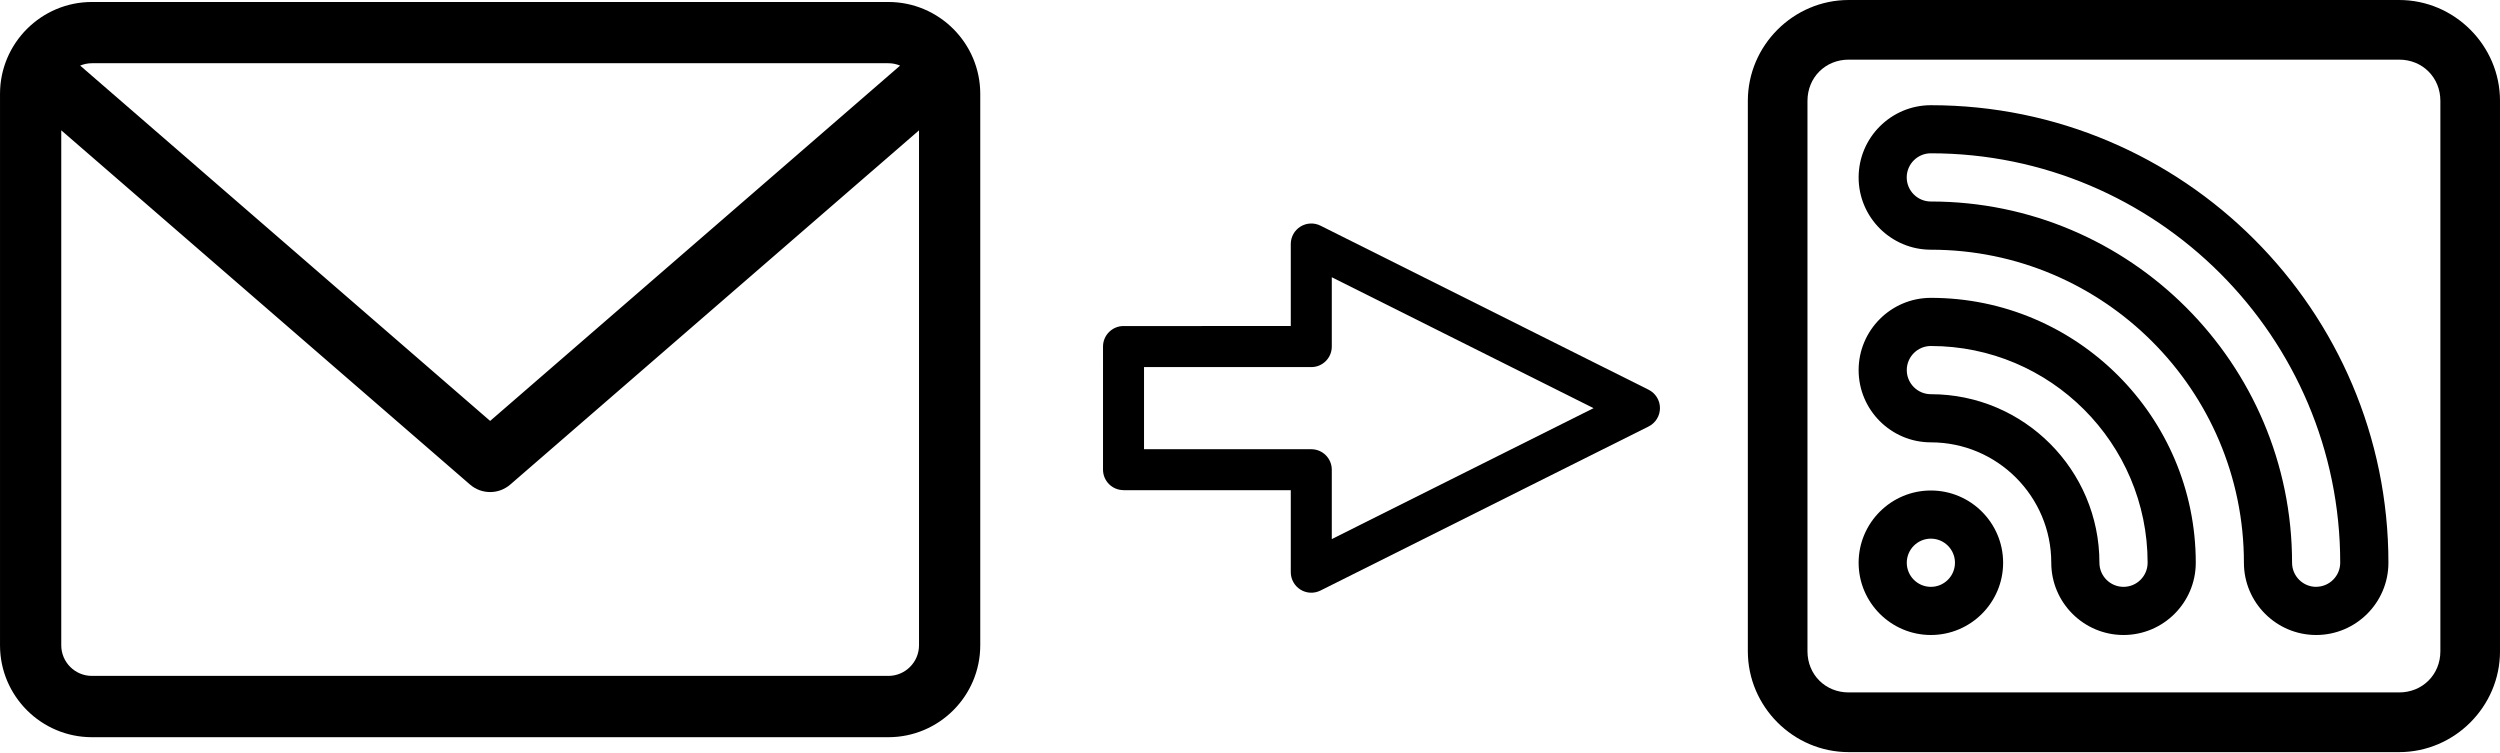
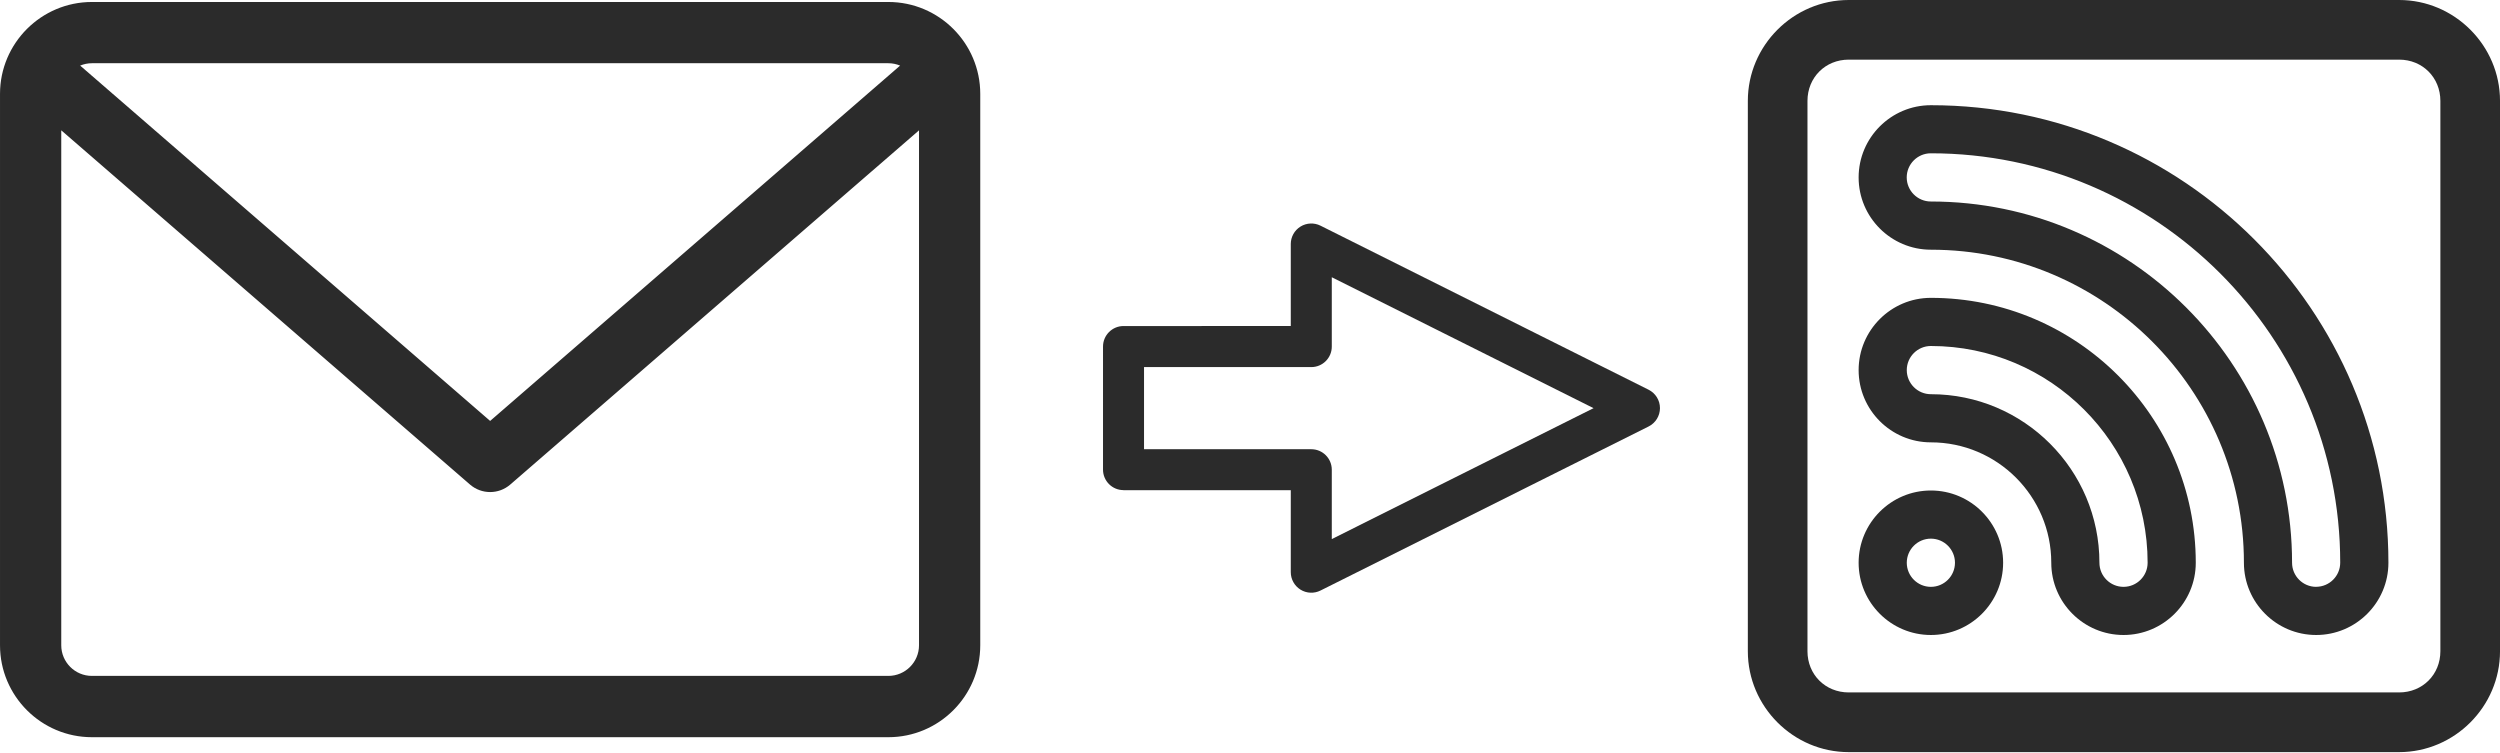
<svg xmlns="http://www.w3.org/2000/svg" width="46.575mm" height="14.012mm" viewBox="0 0 46.575 14.012" version="1.1" id="svg8">
  <defs id="defs2" />
  <g id="layer1" transform="translate(-134.1628,-107.121)">
-     <path id="path1162" d="m 150.713,107.158 h -14.838 c -0.944,0 -1.712,0.768 -1.712,1.712 v 10.273 c 0,0.944 0.768,1.712 1.712,1.712 h 14.838 c 0.944,0 1.712,-0.768 1.712,-1.712 v -10.273 c 0,-0.944 -0.768,-1.712 -1.712,-1.712 z m 0,1.141 c 0.078,0 0.151,0.016 0.219,0.044 l -7.638,6.62 -7.638,-6.62 c 0.068,-0.028 0.141,-0.044 0.219,-0.044 z m 0,11.414 h -14.838 c -0.315,0 -0.571,-0.256 -0.571,-0.571 v -9.593 l 7.616,6.6 c 0.108,0.093 0.241,0.139 0.374,0.139 0.133,0 0.266,-0.046 0.374,-0.139 l 7.616,-6.6 v 9.593 c -5e-5,0.315 -0.256,0.571 -0.571,0.571 z" style="stroke-width:0.283" />
-     <path d="m 170.135,116.259 c -0.742,0 -1.346,0.604 -1.346,1.346 0,0.742 0.604,1.346 1.346,1.346 0.742,0 1.346,-0.604 1.346,-1.346 0,-0.742 -0.604,-1.346 -1.346,-1.346 z m 0,1.795 c -0.247,0 -0.449,-0.201 -0.449,-0.449 0,-0.247 0.201,-0.449 0.449,-0.449 0.247,0 0.449,0.201 0.449,0.449 -3e-5,0.247 -0.201,0.449 -0.449,0.449 z" id="path1266" style="stroke-width:0.265" />
-     <path d="m 170.135,109.081 c -0.742,0 -1.346,0.604 -1.346,1.346 0,0.742 0.604,1.346 1.346,1.346 3.216,0 5.832,2.616 5.832,5.832 0,0.742 0.604,1.346 1.346,1.346 0.742,0 1.346,-0.604 1.346,-1.346 0,-4.7 -3.824,-8.524 -8.524,-8.524 z m 7.178,8.973 c -0.247,0 -0.449,-0.201 -0.449,-0.449 0,-3.711 -3.019,-6.73 -6.73,-6.73 -0.247,0 -0.449,-0.201 -0.449,-0.449 0,-0.247 0.201,-0.449 0.449,-0.449 4.205,0 7.627,3.421 7.627,7.627 3e-5,0.247 -0.201,0.449 -0.449,0.449 z" id="path1272" style="stroke-width:0.265" />
-     <path d="m 170.135,112.67 c -0.742,0 -1.346,0.604 -1.346,1.346 0,0.742 0.604,1.346 1.346,1.346 1.237,0 2.243,1.006 2.243,2.243 0,0.742 0.604,1.346 1.346,1.346 0.742,0 1.346,-0.604 1.346,-1.346 0,-2.721 -2.214,-4.935 -4.935,-4.935 z m 3.589,5.384 c -0.247,0 -0.449,-0.201 -0.449,-0.449 0,-1.732 -1.409,-3.14 -3.14,-3.14 -0.247,0 -0.449,-0.201 -0.449,-0.449 0,-0.247 0.201,-0.449 0.449,-0.449 2.226,0 4.038,1.811 4.038,4.038 3e-5,0.247 -0.201,0.449 -0.449,0.449 z" id="path1278" style="stroke-width:0.265" />
-     <path d="m 155.094,116.253 h 3.116 l -3e-5,1.528 c 0,0.132 0.069,0.255 0.181,0.325 0.113,0.07 0.253,0.076 0.372,0.017 l 6.114,-3.057 c 0.129,-0.065 0.211,-0.197 0.211,-0.342 -1e-5,-0.145 -0.082,-0.277 -0.211,-0.342 l -6.114,-3.057 c -0.118,-0.059 -0.259,-0.053 -0.372,0.017 -0.113,0.07 -0.181,0.193 -0.181,0.325 l -2e-5,1.528 -3.116,2e-5 c -0.105,0 -0.201,0.043 -0.27,0.112 -0.069,0.069 -0.112,0.165 -0.112,0.27 l -1e-5,2.293 c 0,0.211 0.171,0.382 0.382,0.382 z m 0.382,-2.293 3.116,-1e-5 c 0.211,1e-5 0.382,-0.171 0.382,-0.382 v -1.292 l 4.877,2.439 -4.877,2.439 v -1.292 c 2e-5,-0.211 -0.171,-0.382 -0.382,-0.382 h -3.116 z" id="path1447" style="stroke-width:0.265" />
-     <path style="color:#000000;font-style:normal;font-variant:normal;font-weight:normal;font-stretch:normal;font-size:medium;line-height:normal;font-family:sans-serif;font-variant-ligatures:normal;font-variant-position:normal;font-variant-caps:normal;font-variant-numeric:normal;font-variant-alternates:normal;font-variant-east-asian:normal;font-feature-settings:normal;font-variation-settings:normal;text-indent:0;text-align:start;text-decoration:none;text-decoration-line:none;text-decoration-style:solid;text-decoration-color:#000000;letter-spacing:normal;word-spacing:normal;text-transform:none;writing-mode:lr-tb;direction:ltr;text-orientation:mixed;dominant-baseline:auto;baseline-shift:baseline;text-anchor:start;white-space:normal;shape-padding:0;shape-margin:0;inline-size:0;clip-rule:nonzero;display:inline;overflow:visible;visibility:visible;isolation:auto;mix-blend-mode:normal;color-interpolation:sRGB;color-interpolation-filters:linearRGB;solid-color:#000000;solid-opacity:1;vector-effect:none;fill:#000000;fill-opacity:1;fill-rule:nonzero;stroke:none;stroke-linecap:butt;stroke-linejoin:miter;stroke-miterlimit:4;stroke-dasharray:none;stroke-dashoffset:0;stroke-opacity:1;color-rendering:auto;image-rendering:auto;shape-rendering:auto;text-rendering:auto;enable-background:accumulate;stop-color:#000000;stop-opacity:1;opacity:1" d="M 168.604 107.121 C 167.572 107.121 166.725 107.969 166.725 109 L 166.725 119.254 C 166.725 120.285 167.572 121.133 168.604 121.133 L 178.859 121.133 C 179.89 121.133 180.738 120.285 180.738 119.254 L 180.738 109 C 180.738 107.969 179.89 107.121 178.859 107.121 L 168.604 107.121 z M 168.604 108.232 L 178.859 108.232 C 179.294 108.232 179.627 108.565 179.627 109 L 179.627 119.254 C 179.627 119.689 179.294 120.021 178.859 120.021 L 168.604 120.021 C 168.169 120.021 167.836 119.689 167.836 119.254 L 167.836 109 C 167.836 108.565 168.169 108.232 168.604 108.232 z " id="rect35" />
+     <path id="path1162" d="m 150.713,107.158 h -14.838 c -0.944,0 -1.712,0.768 -1.712,1.712 v 10.273 c 0,0.944 0.768,1.712 1.712,1.712 h 14.838 c 0.944,0 1.712,-0.768 1.712,-1.712 v -10.273 c 0,-0.944 -0.768,-1.712 -1.712,-1.712 z m 0,1.141 c 0.078,0 0.151,0.016 0.219,0.044 l -7.638,6.62 -7.638,-6.62 c 0.068,-0.028 0.141,-0.044 0.219,-0.044 z m 0,11.414 h -14.838 c -0.315,0 -0.571,-0.256 -0.571,-0.571 v -9.593 l 7.616,6.6 c 0.108,0.093 0.241,0.139 0.374,0.139 0.133,0 0.266,-0.046 0.374,-0.139 l 7.616,-6.6 v 9.593 c -5e-5,0.315 -0.256,0.571 -0.571,0.571 z" style="stroke-width:0.283;opacity:0.83" />
+     <path d="m 170.135,116.259 c -0.742,0 -1.346,0.604 -1.346,1.346 0,0.742 0.604,1.346 1.346,1.346 0.742,0 1.346,-0.604 1.346,-1.346 0,-0.742 -0.604,-1.346 -1.346,-1.346 z m 0,1.795 c -0.247,0 -0.449,-0.201 -0.449,-0.449 0,-0.247 0.201,-0.449 0.449,-0.449 0.247,0 0.449,0.201 0.449,0.449 -3e-5,0.247 -0.201,0.449 -0.449,0.449 z" id="path1266" style="stroke-width:0.265;opacity:0.83" />
+     <path d="m 170.135,109.081 c -0.742,0 -1.346,0.604 -1.346,1.346 0,0.742 0.604,1.346 1.346,1.346 3.216,0 5.832,2.616 5.832,5.832 0,0.742 0.604,1.346 1.346,1.346 0.742,0 1.346,-0.604 1.346,-1.346 0,-4.7 -3.824,-8.524 -8.524,-8.524 z m 7.178,8.973 c -0.247,0 -0.449,-0.201 -0.449,-0.449 0,-3.711 -3.019,-6.73 -6.73,-6.73 -0.247,0 -0.449,-0.201 -0.449,-0.449 0,-0.247 0.201,-0.449 0.449,-0.449 4.205,0 7.627,3.421 7.627,7.627 3e-5,0.247 -0.201,0.449 -0.449,0.449 z" id="path1272" style="stroke-width:0.265;opacity:0.83" />
+     <path d="m 170.135,112.67 c -0.742,0 -1.346,0.604 -1.346,1.346 0,0.742 0.604,1.346 1.346,1.346 1.237,0 2.243,1.006 2.243,2.243 0,0.742 0.604,1.346 1.346,1.346 0.742,0 1.346,-0.604 1.346,-1.346 0,-2.721 -2.214,-4.935 -4.935,-4.935 z m 3.589,5.384 c -0.247,0 -0.449,-0.201 -0.449,-0.449 0,-1.732 -1.409,-3.14 -3.14,-3.14 -0.247,0 -0.449,-0.201 -0.449,-0.449 0,-0.247 0.201,-0.449 0.449,-0.449 2.226,0 4.038,1.811 4.038,4.038 3e-5,0.247 -0.201,0.449 -0.449,0.449 z" id="path1278" style="stroke-width:0.265;opacity:0.83" />
+     <path d="m 155.094,116.253 h 3.116 l -3e-5,1.528 c 0,0.132 0.069,0.255 0.181,0.325 0.113,0.07 0.253,0.076 0.372,0.017 l 6.114,-3.057 c 0.129,-0.065 0.211,-0.197 0.211,-0.342 -1e-5,-0.145 -0.082,-0.277 -0.211,-0.342 l -6.114,-3.057 c -0.118,-0.059 -0.259,-0.053 -0.372,0.017 -0.113,0.07 -0.181,0.193 -0.181,0.325 l -2e-5,1.528 -3.116,2e-5 c -0.105,0 -0.201,0.043 -0.27,0.112 -0.069,0.069 -0.112,0.165 -0.112,0.27 l -1e-5,2.293 c 0,0.211 0.171,0.382 0.382,0.382 z m 0.382,-2.293 3.116,-1e-5 c 0.211,1e-5 0.382,-0.171 0.382,-0.382 v -1.292 l 4.877,2.439 -4.877,2.439 v -1.292 c 2e-5,-0.211 -0.171,-0.382 -0.382,-0.382 h -3.116 z" id="path1447" style="stroke-width:0.265;opacity:0.83" />
+     <path style="color:#000000;font-style:normal;font-variant:normal;font-weight:normal;font-stretch:normal;font-size:medium;line-height:normal;font-family:sans-serif;font-variant-ligatures:normal;font-variant-position:normal;font-variant-caps:normal;font-variant-numeric:normal;font-variant-alternates:normal;font-variant-east-asian:normal;font-feature-settings:normal;font-variation-settings:normal;text-indent:0;text-align:start;text-decoration:none;text-decoration-line:none;text-decoration-style:solid;text-decoration-color:#000000;letter-spacing:normal;word-spacing:normal;text-transform:none;writing-mode:lr-tb;direction:ltr;text-orientation:mixed;dominant-baseline:auto;baseline-shift:baseline;text-anchor:start;white-space:normal;shape-padding:0;shape-margin:0;inline-size:0;clip-rule:nonzero;display:inline;overflow:visible;visibility:visible;isolation:auto;mix-blend-mode:normal;color-interpolation:sRGB;color-interpolation-filters:linearRGB;solid-color:#000000;solid-opacity:1;vector-effect:none;fill:#000000;fill-opacity:1;fill-rule:nonzero;stroke:none;stroke-linecap:butt;stroke-linejoin:miter;stroke-miterlimit:4;stroke-dasharray:none;stroke-dashoffset:0;stroke-opacity:1;color-rendering:auto;image-rendering:auto;shape-rendering:auto;text-rendering:auto;enable-background:accumulate;stop-color:#000000;stop-opacity:1;opacity:0.83" d="M 168.604 107.121 C 167.572 107.121 166.725 107.969 166.725 109 L 166.725 119.254 C 166.725 120.285 167.572 121.133 168.604 121.133 L 178.859 121.133 C 179.89 121.133 180.738 120.285 180.738 119.254 L 180.738 109 C 180.738 107.969 179.89 107.121 178.859 107.121 L 168.604 107.121 z M 168.604 108.232 L 178.859 108.232 C 179.294 108.232 179.627 108.565 179.627 109 L 179.627 119.254 C 179.627 119.689 179.294 120.021 178.859 120.021 L 168.604 120.021 C 168.169 120.021 167.836 119.689 167.836 119.254 L 167.836 109 C 167.836 108.565 168.169 108.232 168.604 108.232 z " id="rect35" />
  </g>
</svg>
